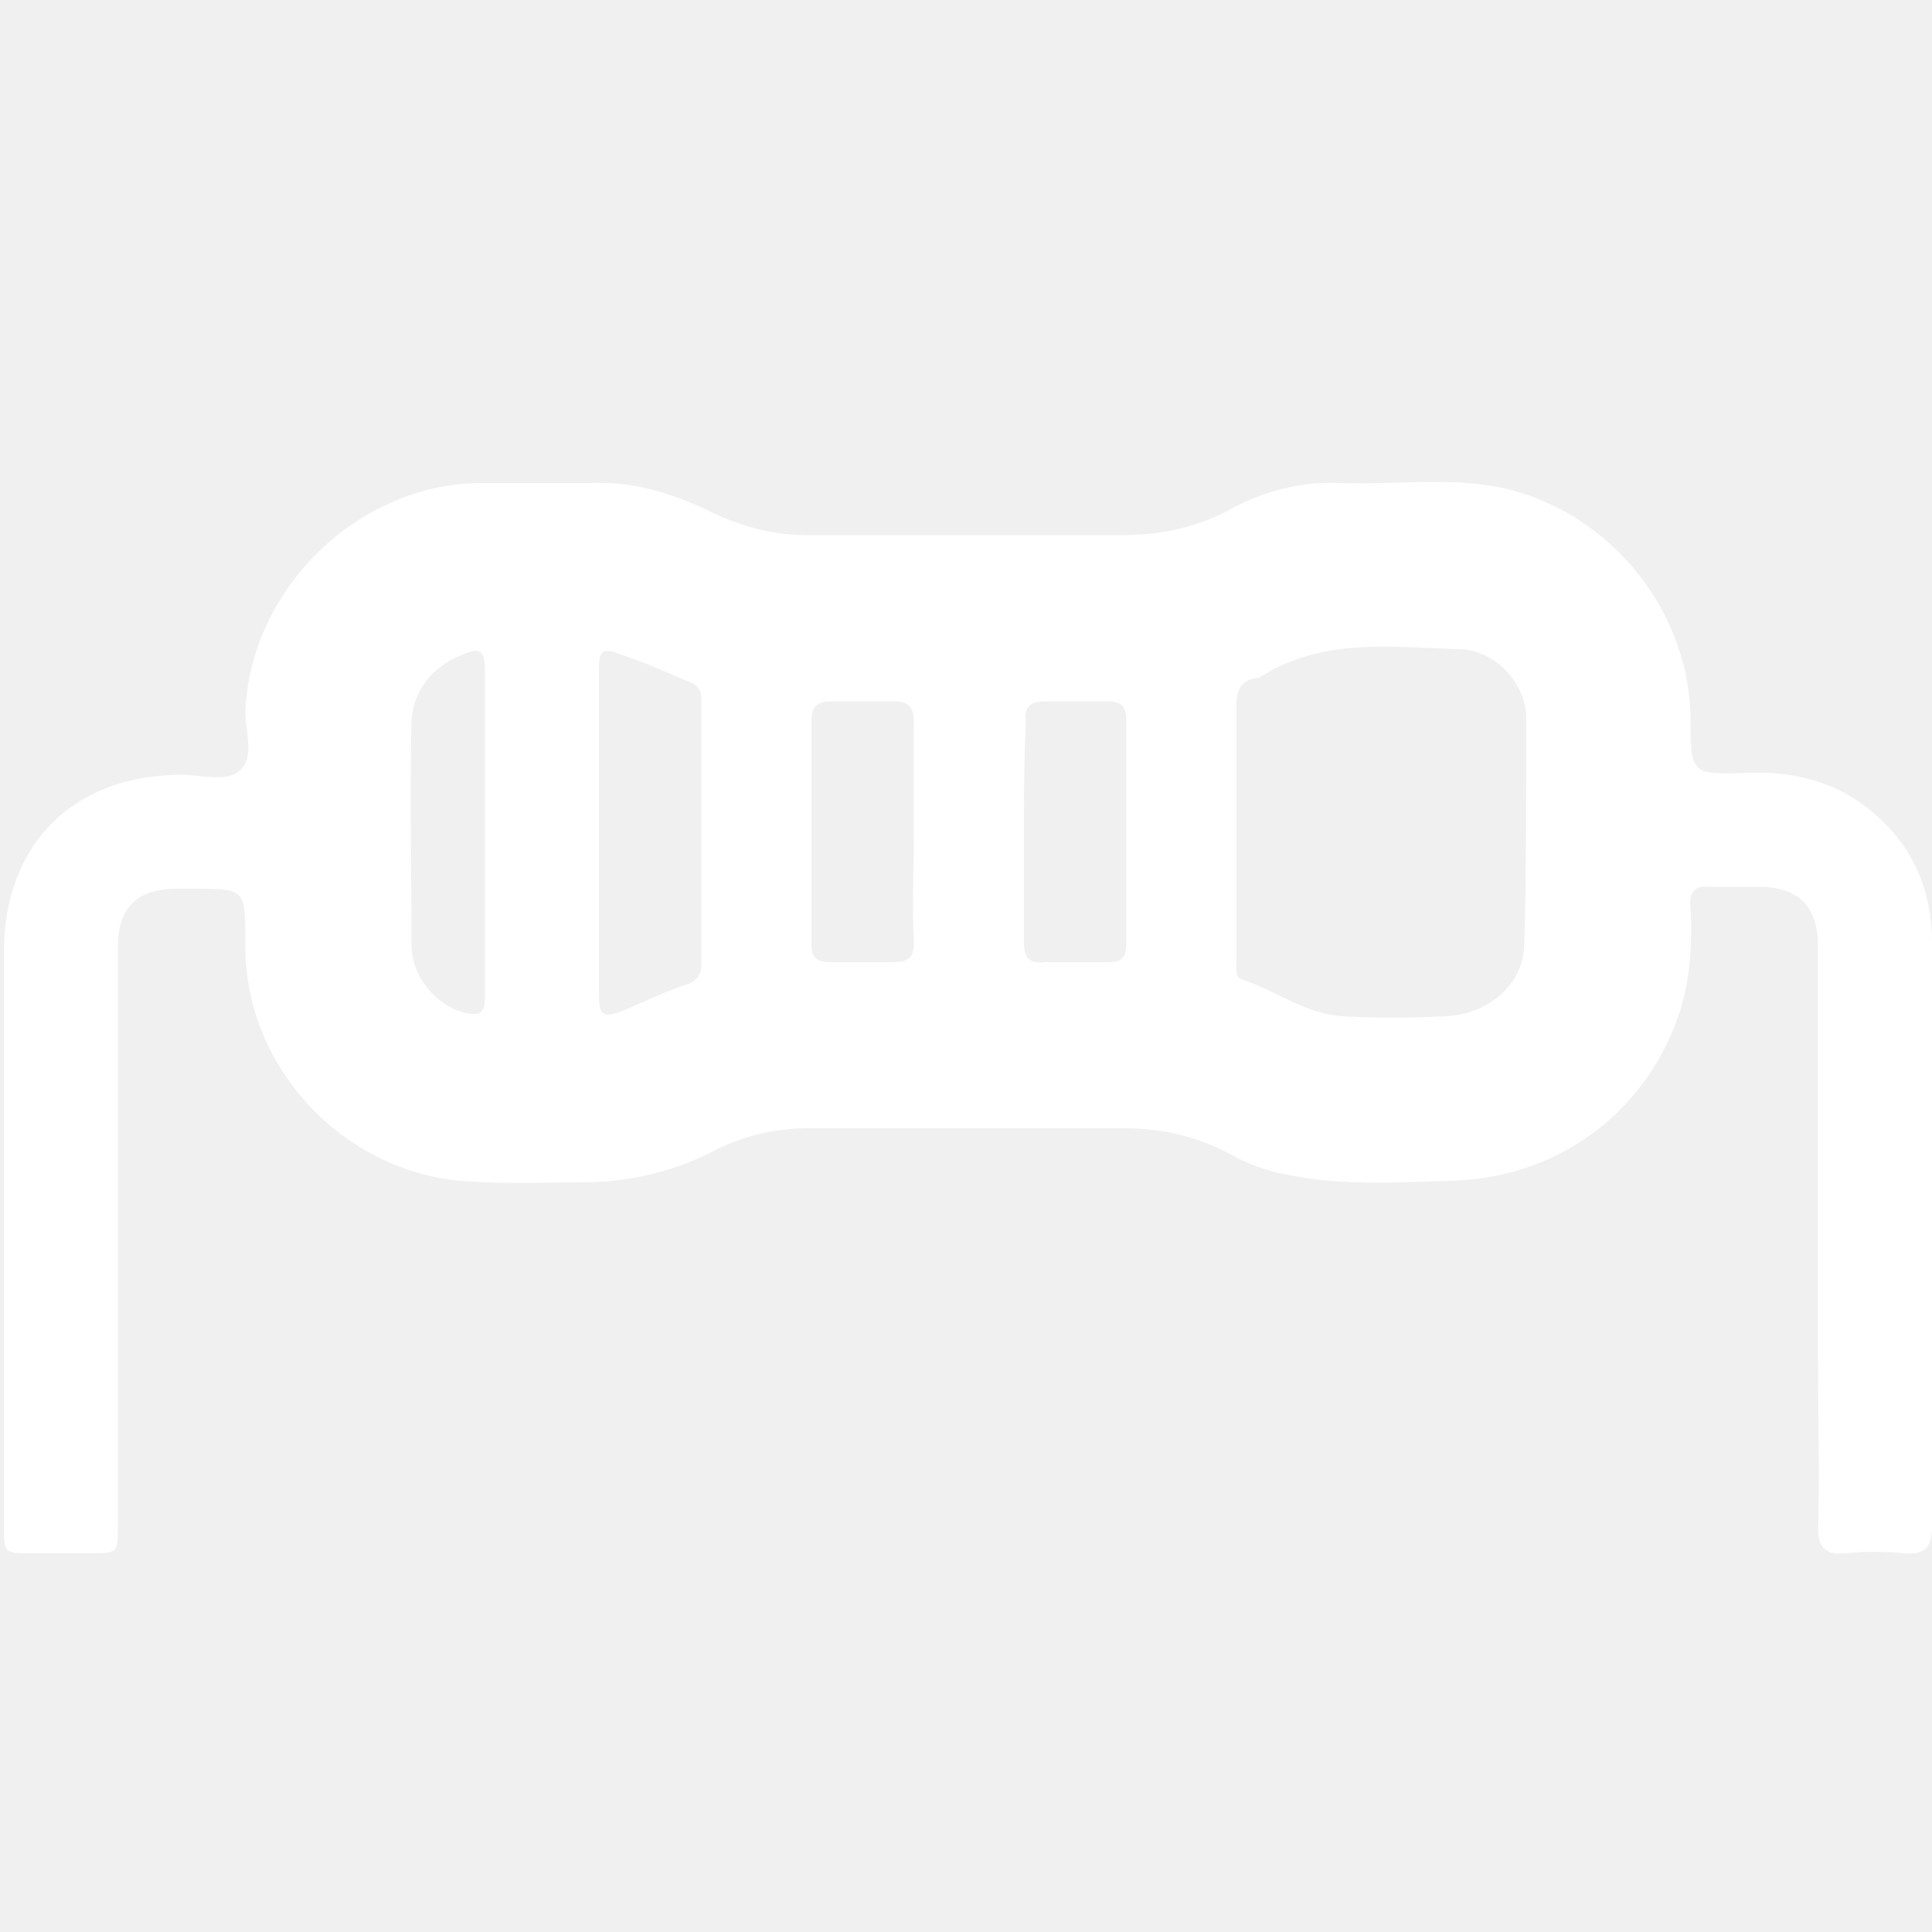
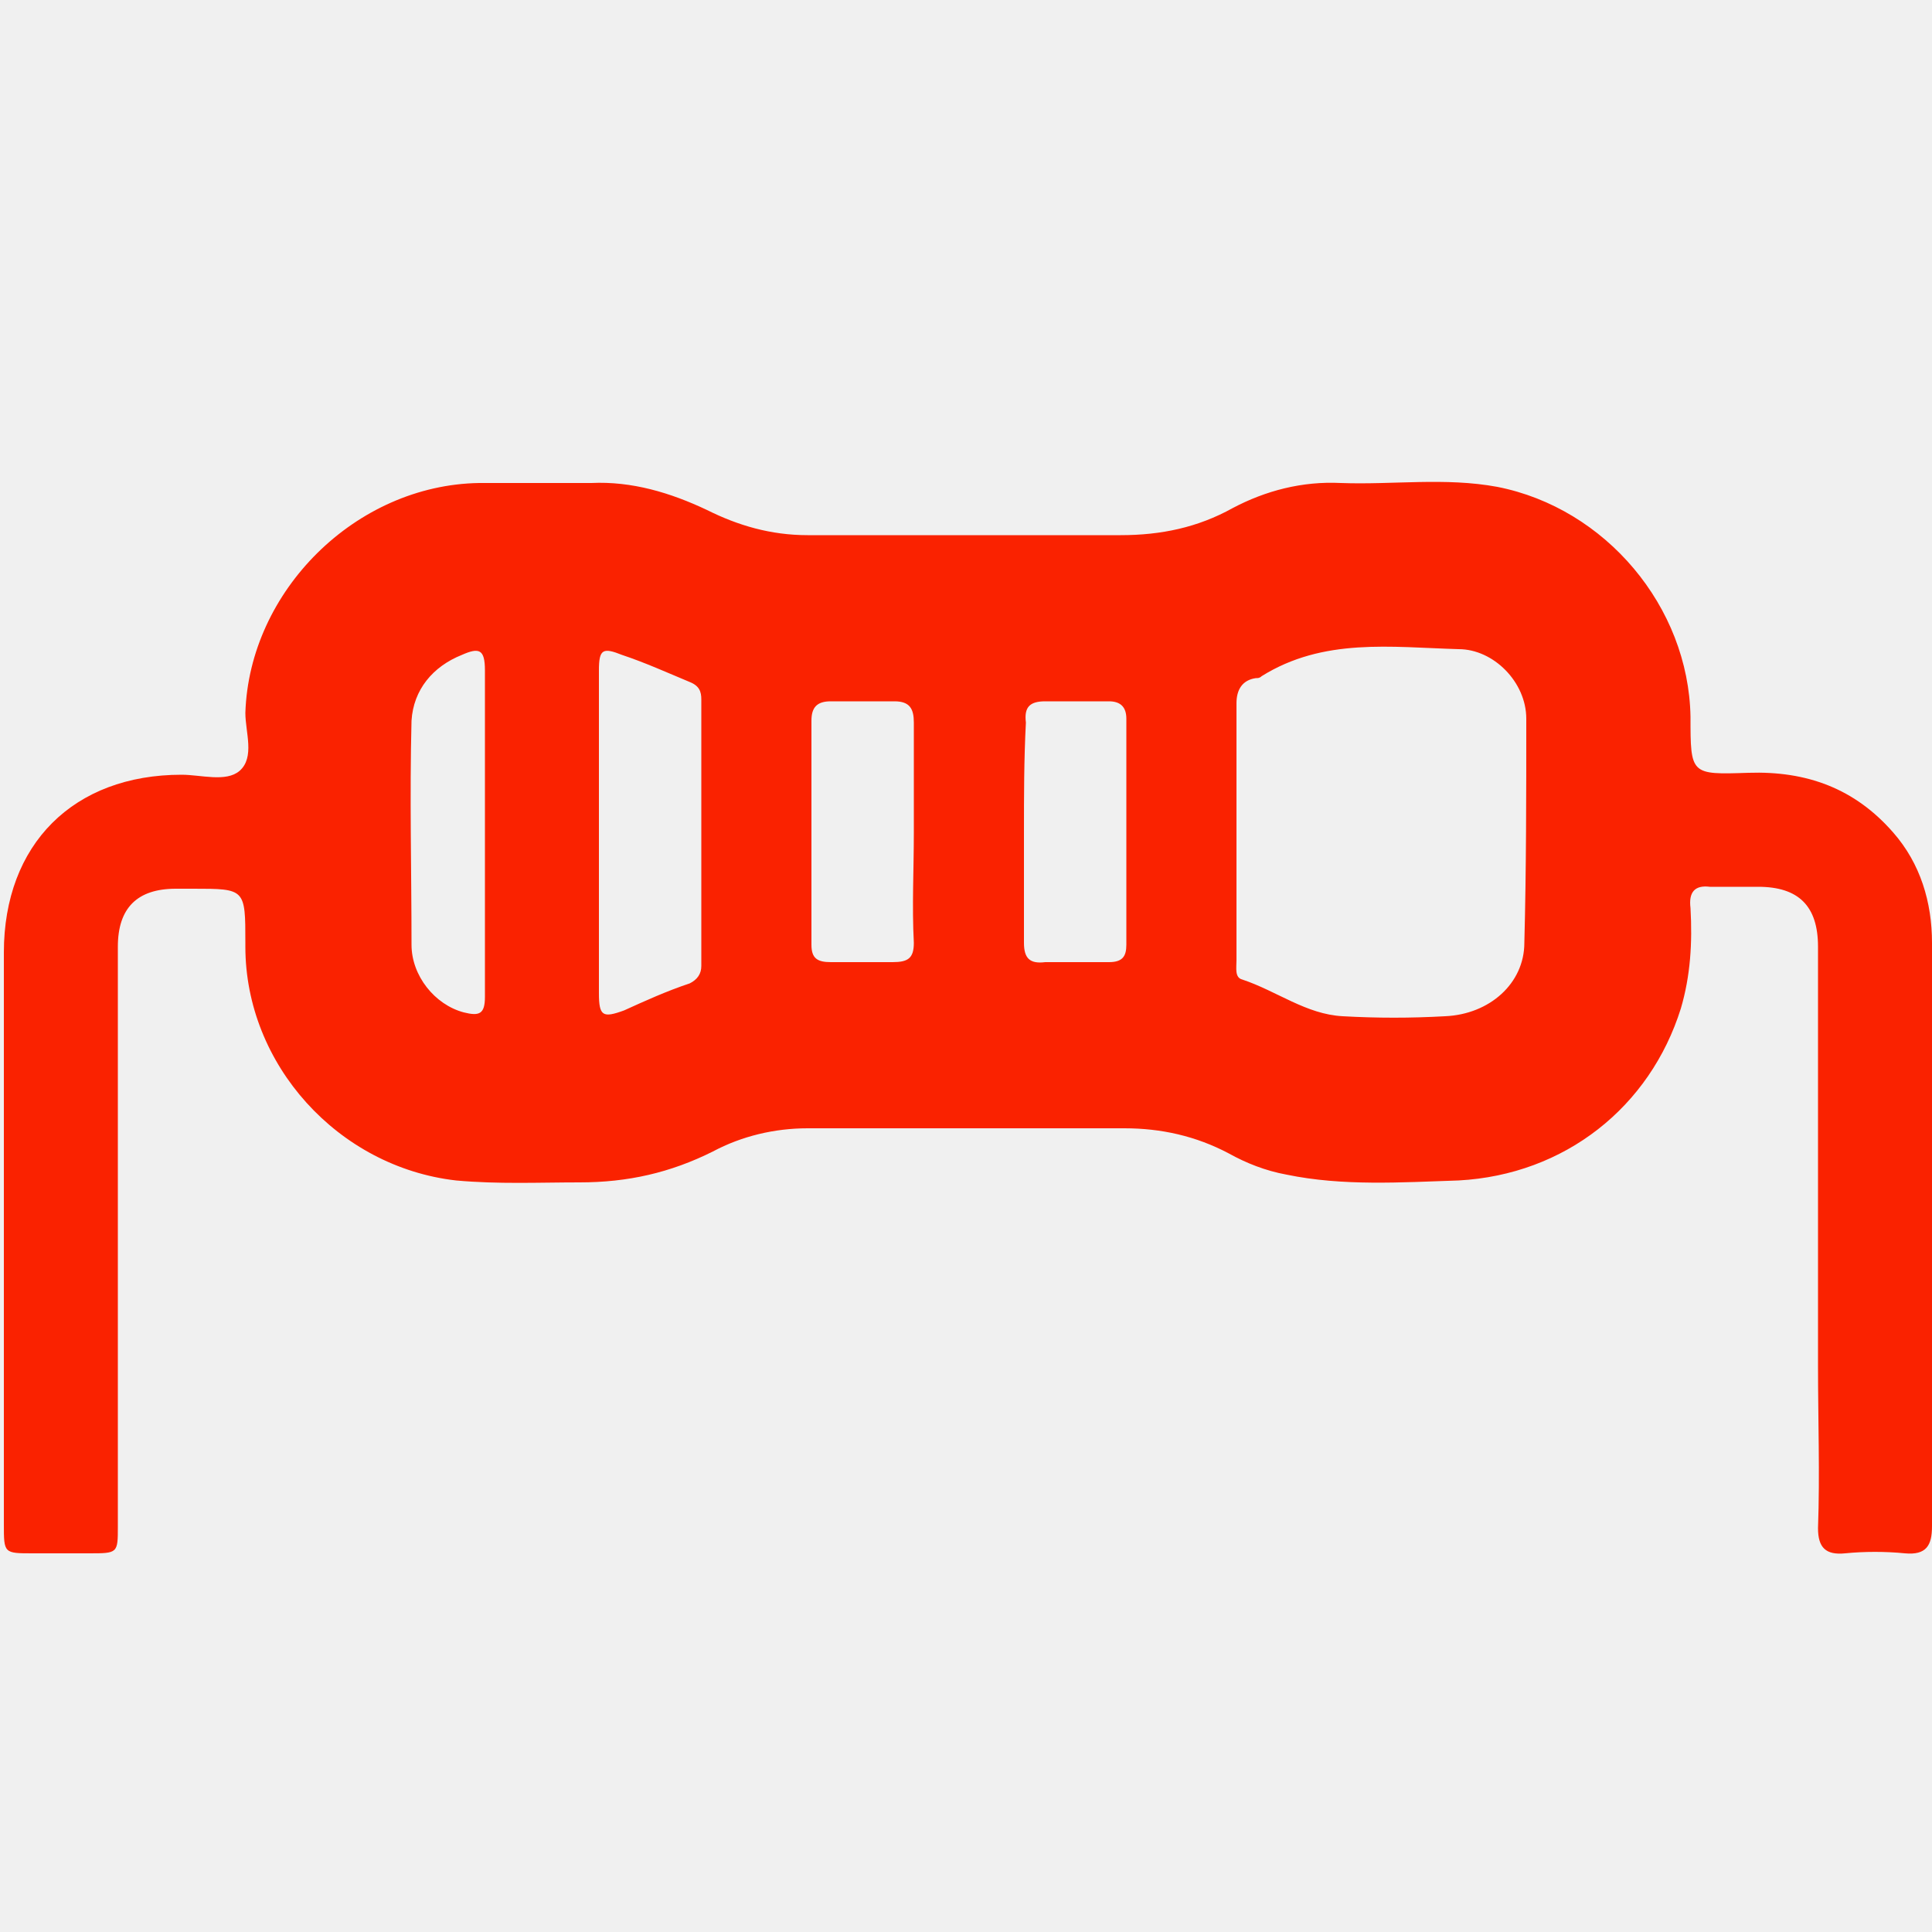
<svg xmlns="http://www.w3.org/2000/svg" version="1.1" id="Layer_1" x="0px" y="0px" viewBox="0 0 100 100" style="enable-background:new 0 0 100 100;" xml:space="preserve">
  <style type="text/css">
- 	.st0{fill:#FFFFFF;}
+ 	.st0{fill:#FA2200;}
</style>
  <g id="w3Id8a.tif">
    <g>
      <path class="st0" d="M100,63.8c0,5.1,0,10.1,0,15.2c0,1-0.3,1.5-1.4,1.4c-1-0.1-2.1-0.1-3.1,0s-1.4-0.3-1.4-1.3    c0.1-2.8,0-5.6,0-8.4c0-7.2,0-14.4,0-21.7c0-2.1-1-3.1-3.1-3.1c-0.8,0-1.7,0-2.5,0c-0.8-0.1-1.1,0.3-1,1.1c0.1,1.8,0,3.5-0.5,5.2    c-1.6,5.1-6,8.6-11.5,8.9c-3,0.1-6,0.3-8.9-0.3c-1.1-0.2-2.1-0.6-3-1.1c-1.7-0.9-3.5-1.3-5.4-1.3c-5.5,0-10.9,0-16.4,0    c-1.7,0-3.4,0.4-4.9,1.2c-2.2,1.1-4.4,1.6-6.9,1.6c-2.1,0-4.2,0.1-6.4-0.1c-6.1-0.7-10.9-6-10.9-12.1c0-0.1,0-0.1,0-0.2    c0-2.8,0-2.8-2.7-2.8c-0.3,0-0.6,0-0.9,0c-2,0-3,1-3,3c0,4.8,0,9.6,0,14.3c0,5.2,0,10.5,0,15.7c0,1.4,0,1.4-1.5,1.4    c-1,0-1.9,0-2.9,0c-1.5,0-1.5,0-1.5-1.5c0-4.5,0-9.1,0-13.6c0-5.3,0-10.6,0-16c0-5.6,3.6-9.2,9.2-9.2c1,0,2.3,0.4,3-0.2    c0.8-0.7,0.3-2,0.3-3c0.2-6.3,5.7-11.8,12.1-11.9c1.9,0,3.9,0,5.8,0c2.1-0.1,4.1,0.5,6,1.4c1.6,0.8,3.3,1.3,5.2,1.3    c5.4,0,10.8,0,16.2,0c2.1,0,4-0.4,5.8-1.4c1.7-0.9,3.6-1.4,5.6-1.3c2.7,0.1,5.4-0.3,8.1,0.2c5.6,1.1,9.9,6.2,10,11.9    c0,3,0,3,3,2.9s5.5,0.8,7.5,3.1c1.4,1.6,2,3.6,2,5.7C100,53.9,100,58.8,100,63.8z M64,43c0,2.2,0,4.5,0,6.7c0,0.4-0.1,0.9,0.3,1    c1.8,0.6,3.3,1.8,5.2,1.9c1.8,0.1,3.5,0.1,5.3,0c2.3-0.1,4.1-1.7,4.1-3.8C79,45,79,41.1,79,37.2c0-1.9-1.7-3.6-3.5-3.6    c-3.5-0.1-7-0.6-10.2,1.4c-0.1,0.1-0.2,0.1-0.3,0.1c-0.7,0.1-1,0.6-1,1.3C64,38.6,64,40.8,64,43z M31,43.1L31,43.1    c0,2.8,0,5.5,0,8.3c0,1.2,0.2,1.3,1.3,0.9c1.1-0.5,2.2-1,3.4-1.4c0.4-0.2,0.6-0.5,0.6-0.9c0-4.6,0-9.2,0-13.8    c0-0.4-0.1-0.7-0.6-0.9c-1.2-0.5-2.3-1-3.5-1.4c-1-0.4-1.2-0.3-1.2,0.8C31,37.5,31,40.3,31,43.1z M47.3,43.1L47.3,43.1    c0-1.9,0-3.8,0-5.7c0-0.7-0.2-1.1-1-1.1c-1.1,0-2.2,0-3.3,0c-0.7,0-1,0.3-1,1c0,3.9,0,7.8,0,11.6c0,0.7,0.3,0.9,1,0.9    c1.1,0,2.2,0,3.2,0c0.8,0,1.1-0.2,1.1-1C47.2,46.9,47.3,45,47.3,43.1z M53,43.1c0,1.9,0,3.8,0,5.7c0,0.8,0.3,1.1,1.1,1    c1.1,0,2.2,0,3.3,0c0.7,0,0.9-0.3,0.9-0.9c0-3.9,0-7.8,0-11.7c0-0.6-0.3-0.9-0.9-0.9c-1.1,0-2.2,0-3.3,0c-0.8,0-1.1,0.3-1,1.1    C53,39.3,53,41.2,53,43.1z M25.1,43.2c0-2.8,0-5.7,0-8.5c0-1.1-0.3-1.2-1.2-0.8c-1.5,0.6-2.5,1.8-2.6,3.4c-0.1,3.9,0,7.8,0,11.6    c0,1.6,1.2,3.1,2.7,3.5c0.8,0.2,1.1,0.1,1.1-0.8C25.1,48.8,25.1,46,25.1,43.2z" />
    </g>
  </g>
</svg>
